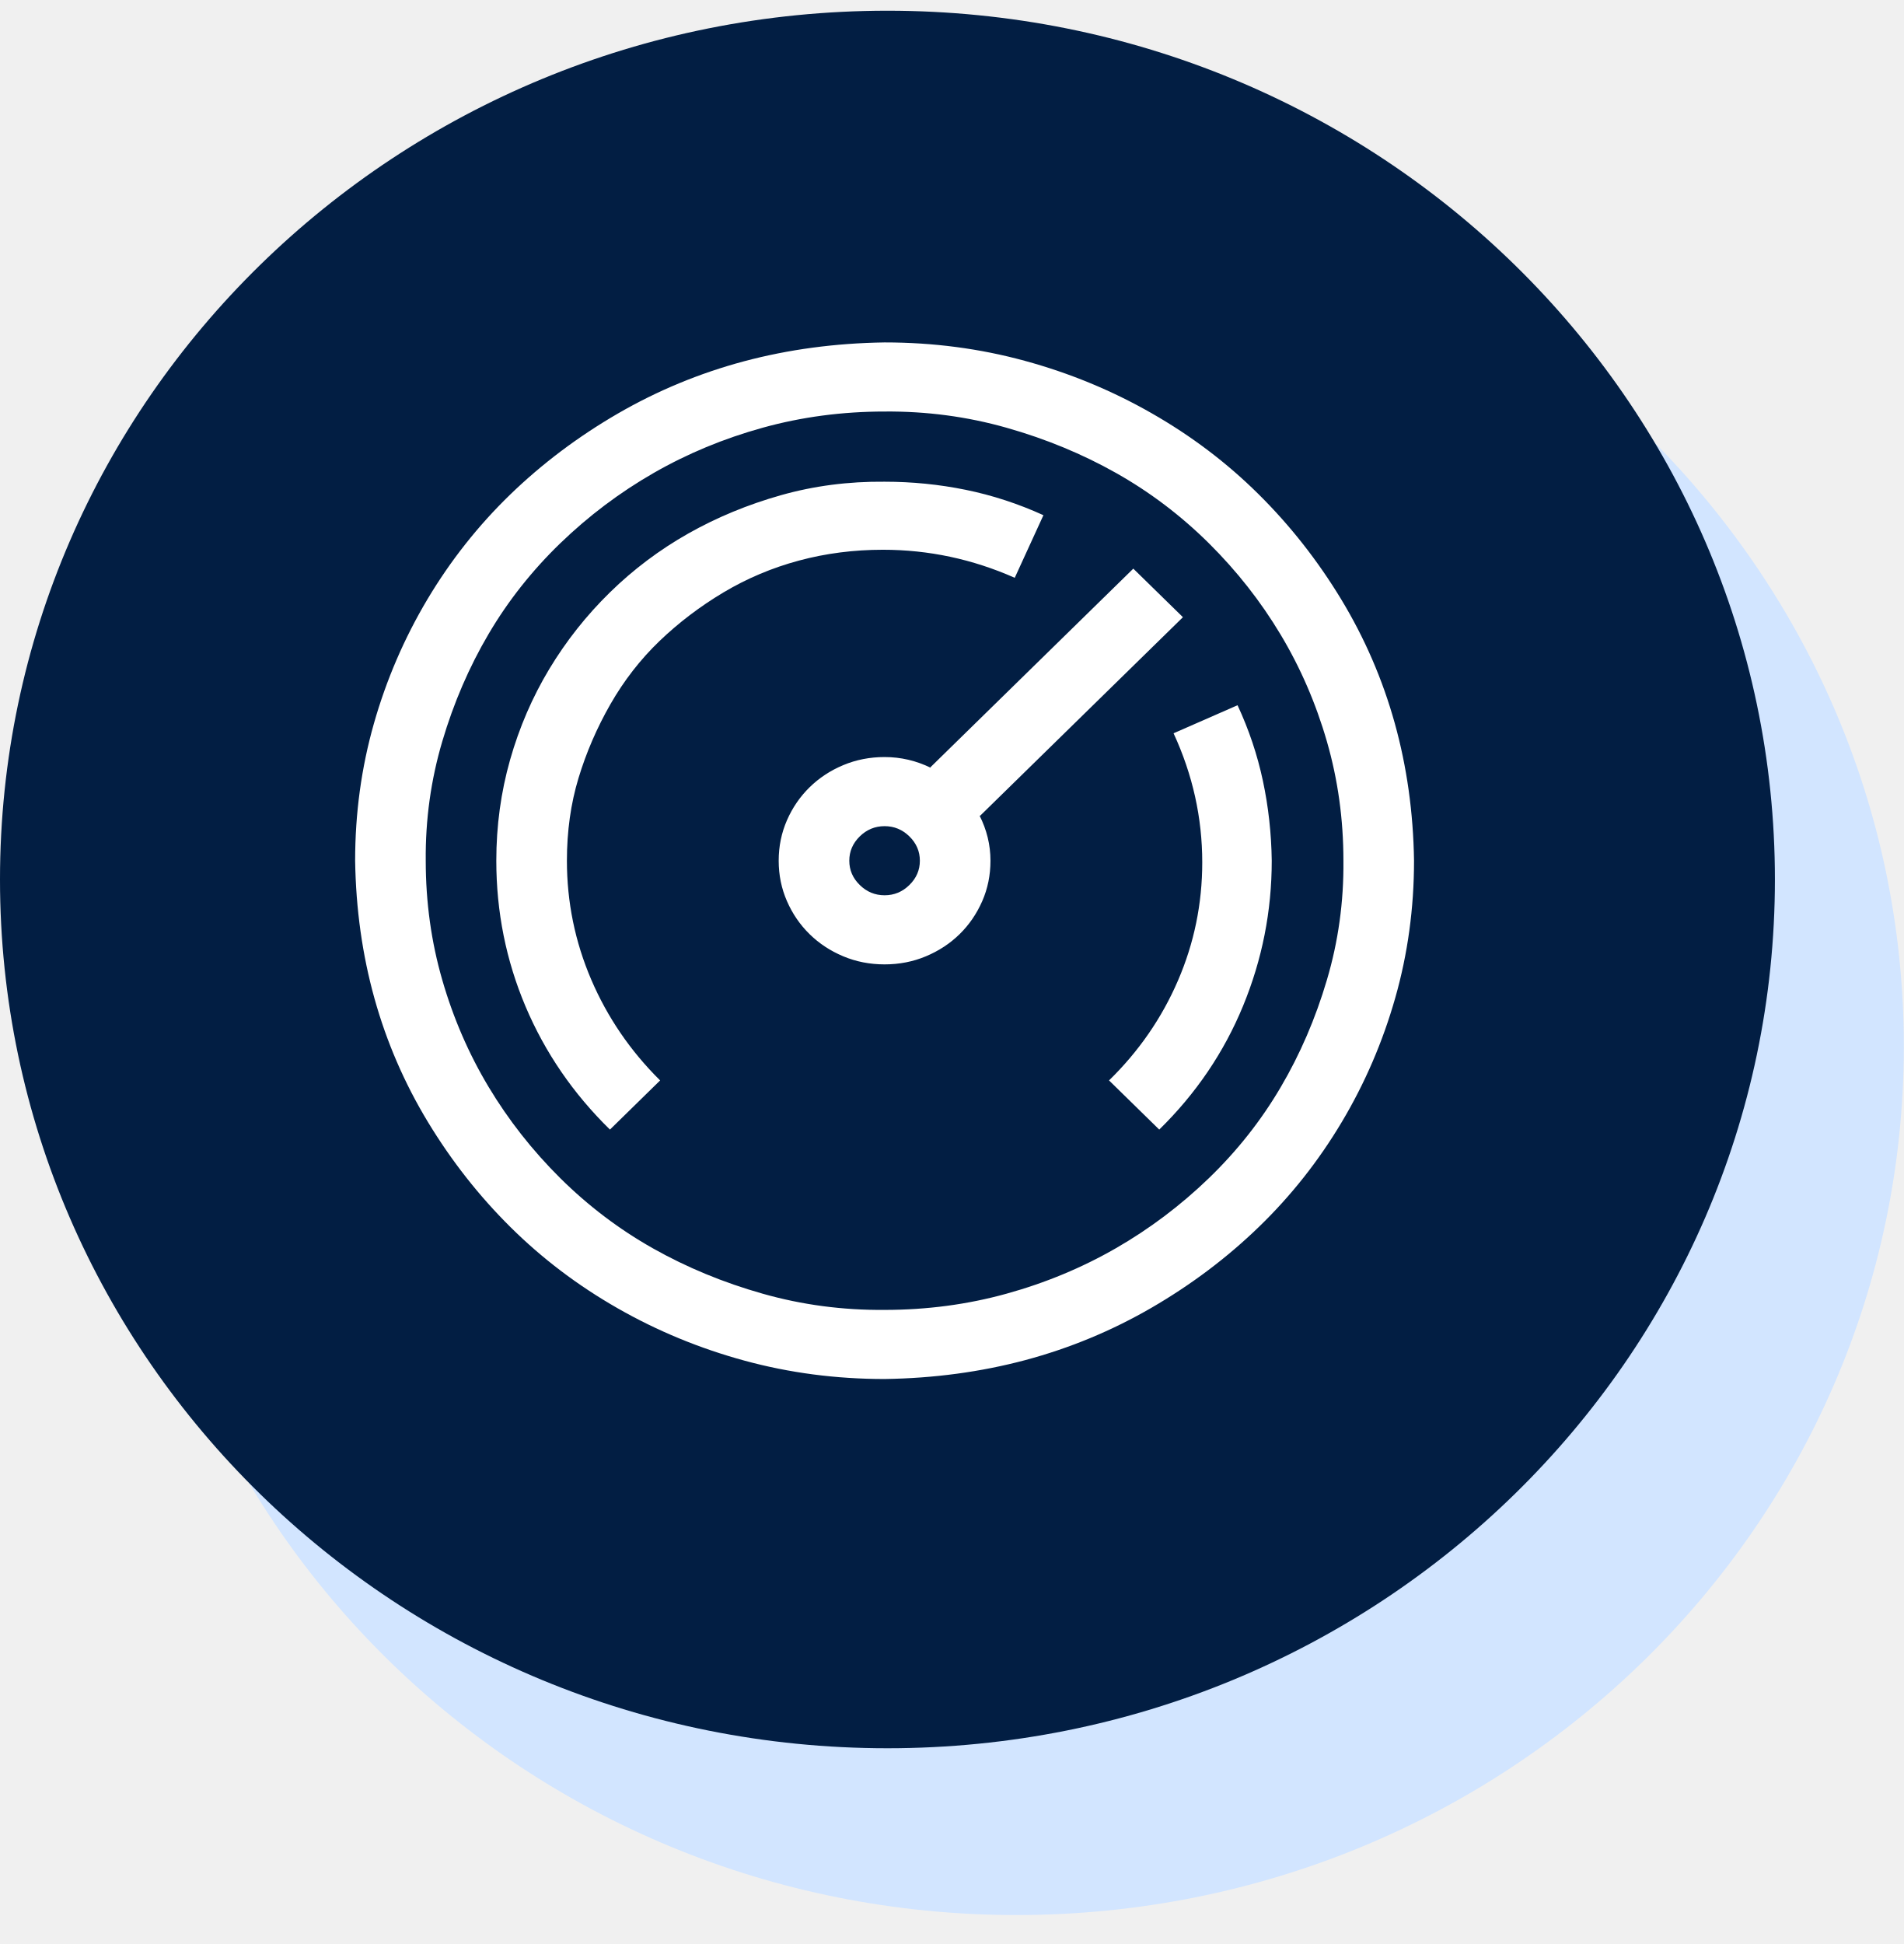
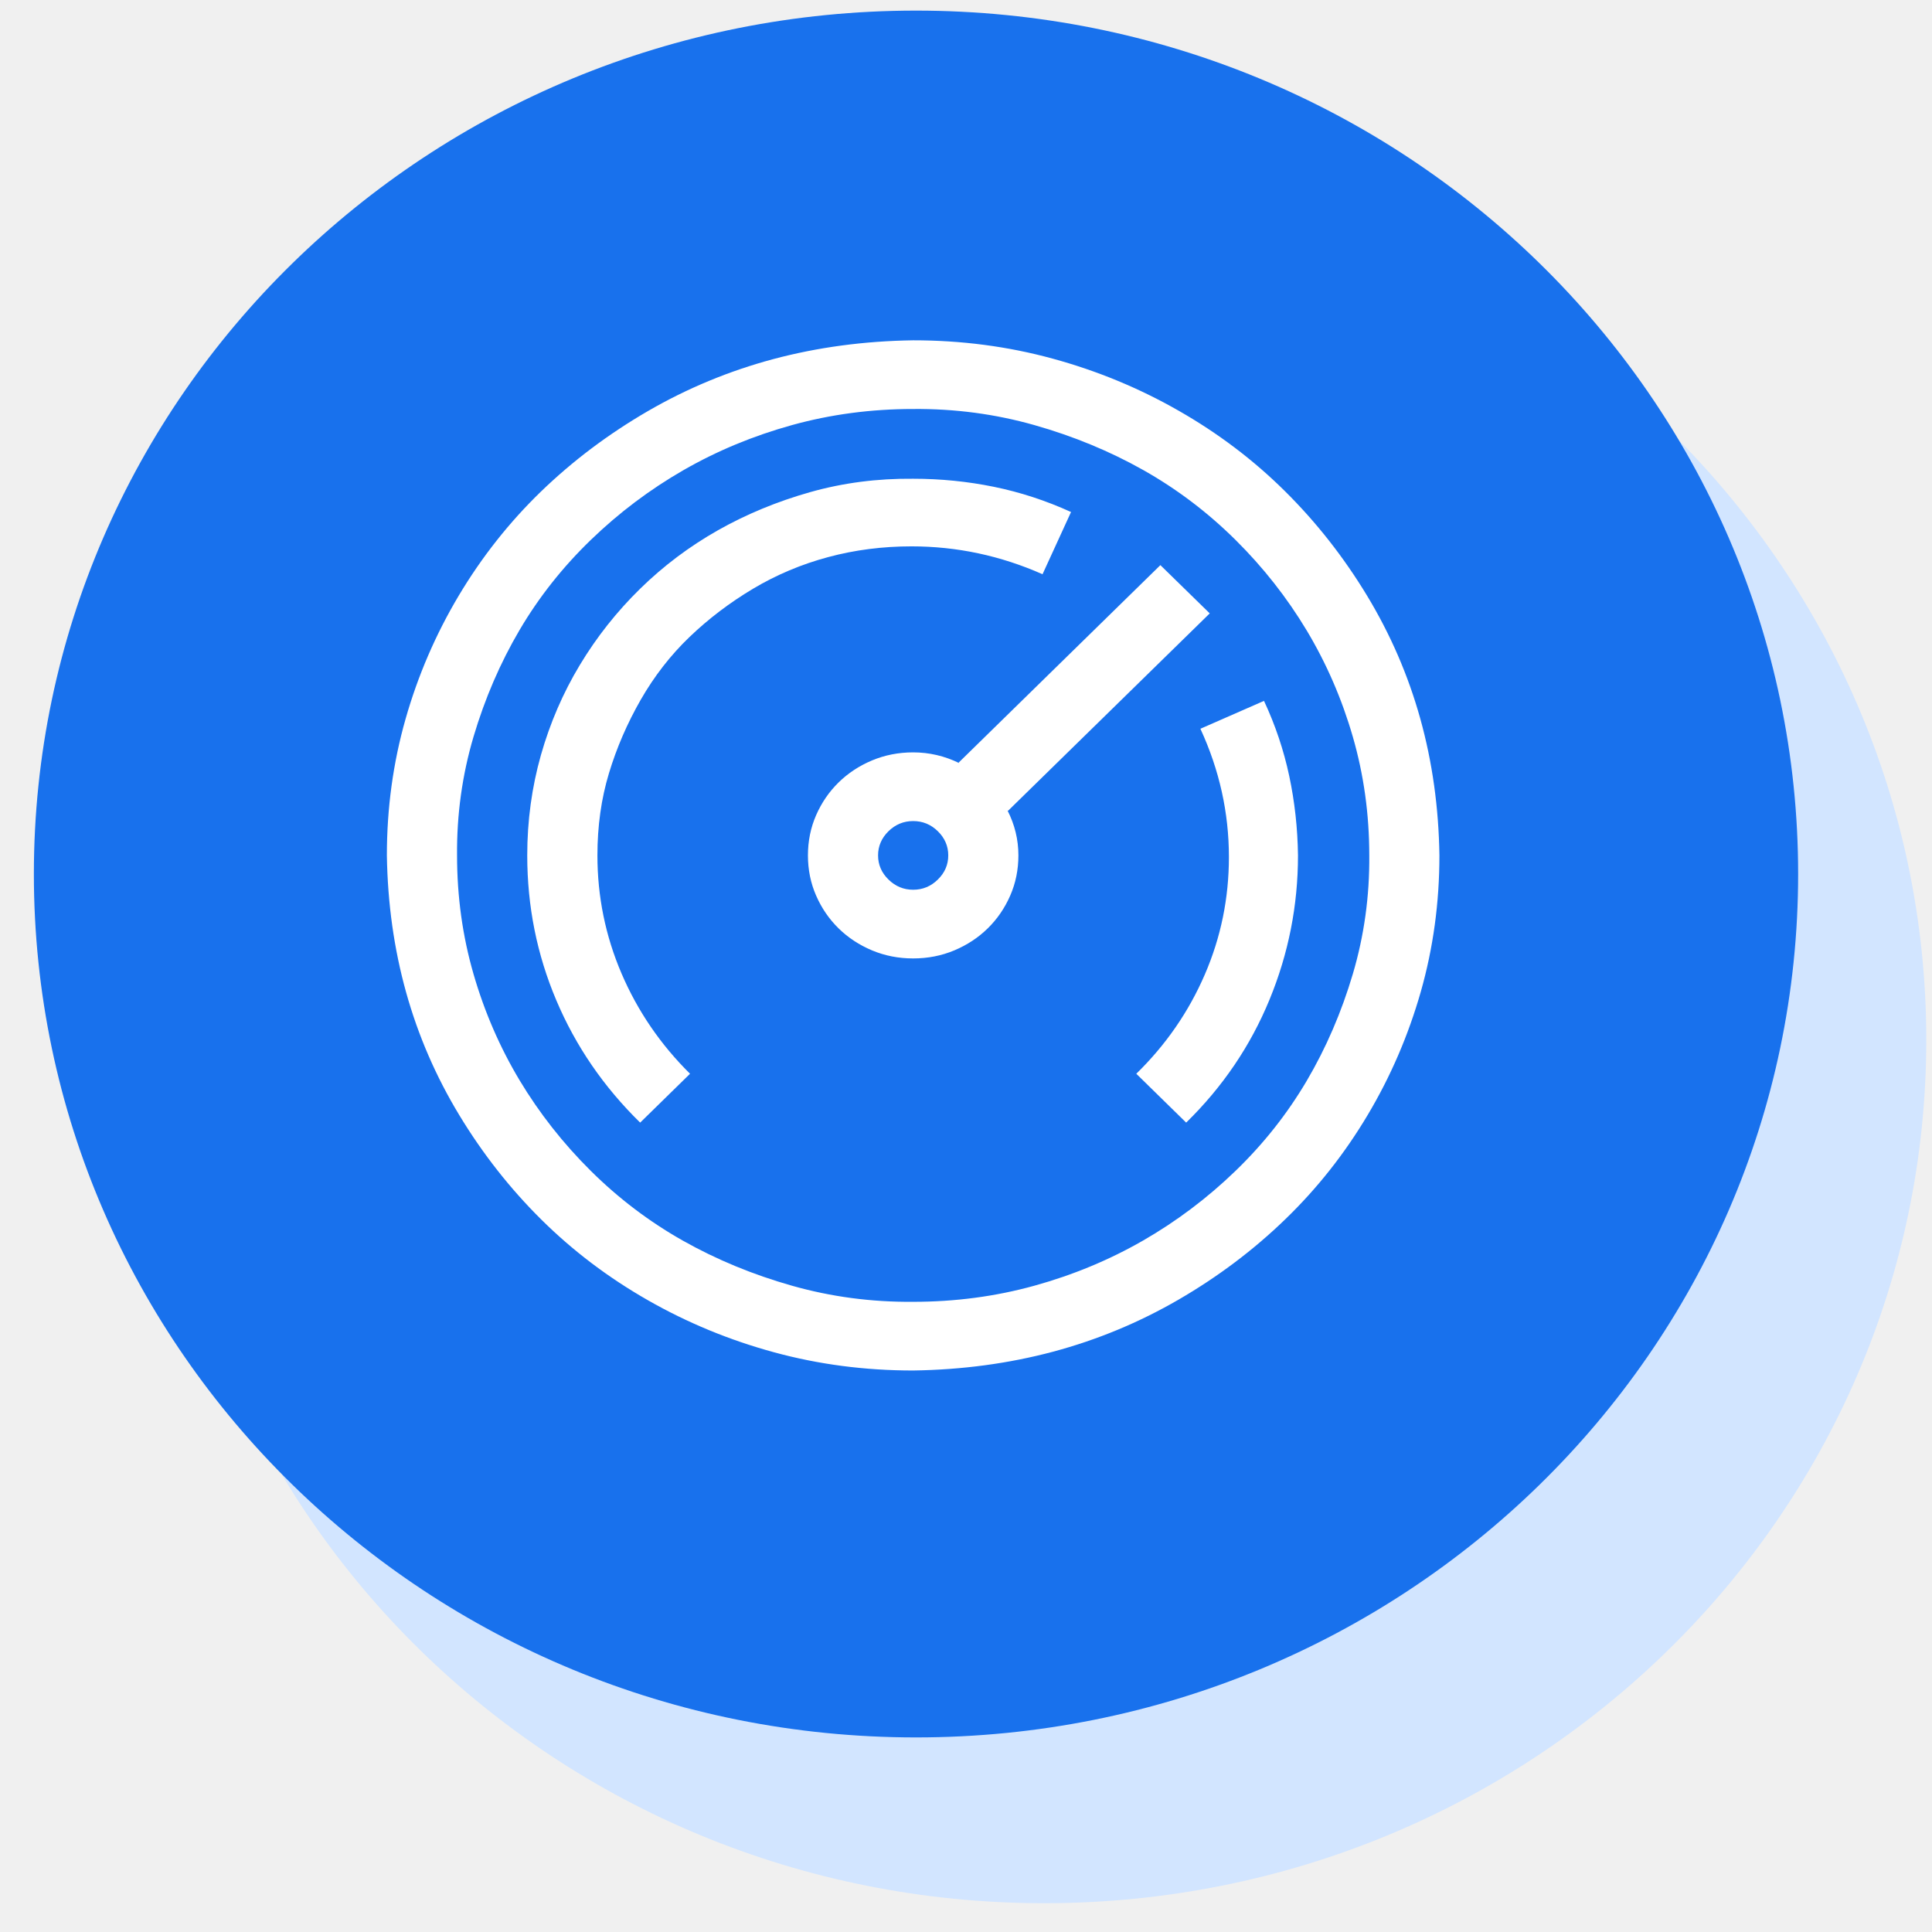
- <svg xmlns="http://www.w3.org/2000/svg" width="48" height="49" viewBox="0 0 48 49" fill="none">
-   <ellipse cx="25.623" cy="26.372" rx="22.373" ry="21.898" fill="#D2E5FF" />
-   <ellipse cx="22.373" cy="22.168" rx="22.373" ry="21.898" fill="#021E43" />
-   <g clip-path="url(#clip0_326_3)">
-     <path d="M22.301 8.631C23.524 8.631 24.701 8.785 25.832 9.094C26.963 9.402 28.029 9.842 29.03 10.414C30.031 10.985 30.93 11.665 31.727 12.455C32.524 13.244 33.219 14.129 33.813 15.108C34.406 16.088 34.855 17.127 35.161 18.225C35.467 19.323 35.63 20.479 35.648 21.695C35.648 22.892 35.49 24.045 35.175 25.151C34.86 26.258 34.411 27.302 33.827 28.281C33.243 29.261 32.547 30.141 31.741 30.921C30.935 31.702 30.031 32.382 29.03 32.963C28.029 33.543 26.968 33.983 25.846 34.283C24.724 34.582 23.543 34.741 22.301 34.759C21.077 34.759 19.9 34.605 18.769 34.296C17.638 33.988 16.572 33.548 15.571 32.976C14.57 32.405 13.671 31.724 12.874 30.935C12.077 30.146 11.382 29.261 10.788 28.281C10.195 27.302 9.746 26.263 9.44 25.165C9.134 24.067 8.972 22.911 8.953 21.695C8.953 20.497 9.111 19.345 9.426 18.238C9.741 17.131 10.191 16.088 10.774 15.108C11.358 14.129 12.054 13.249 12.86 12.468C13.666 11.688 14.57 11.008 15.571 10.427C16.572 9.847 17.634 9.407 18.755 9.107C19.877 8.808 21.058 8.649 22.301 8.631ZM22.301 33.017C23.366 33.017 24.391 32.881 25.373 32.609C26.356 32.337 27.273 31.956 28.126 31.466C28.979 30.976 29.762 30.386 30.476 29.697C31.19 29.007 31.792 28.245 32.283 27.41C32.775 26.576 33.164 25.673 33.451 24.702C33.739 23.732 33.878 22.729 33.868 21.695C33.868 20.652 33.729 19.649 33.451 18.687C33.173 17.726 32.784 16.828 32.283 15.993C31.783 15.158 31.18 14.392 30.476 13.693C29.771 12.995 28.993 12.405 28.14 11.924C27.287 11.443 26.365 11.062 25.373 10.781C24.381 10.5 23.357 10.364 22.301 10.373C21.235 10.373 20.21 10.509 19.228 10.781C18.245 11.053 17.328 11.434 16.475 11.924C15.622 12.414 14.839 13.004 14.125 13.693C13.412 14.383 12.809 15.145 12.318 15.979C11.826 16.814 11.437 17.717 11.15 18.687C10.863 19.658 10.723 20.661 10.733 21.695C10.733 22.738 10.872 23.741 11.15 24.702C11.428 25.664 11.817 26.562 12.318 27.397C12.818 28.231 13.421 28.998 14.125 29.697C14.83 30.395 15.608 30.985 16.461 31.466C17.314 31.947 18.236 32.328 19.228 32.609C20.22 32.89 21.244 33.026 22.301 33.017ZM24.692 20.552C24.877 20.915 24.97 21.296 24.97 21.695C24.97 22.058 24.901 22.398 24.762 22.715C24.622 23.033 24.433 23.31 24.192 23.546C23.951 23.782 23.668 23.968 23.343 24.104C23.019 24.24 22.671 24.308 22.301 24.308C21.93 24.308 21.582 24.24 21.258 24.104C20.933 23.968 20.651 23.782 20.41 23.546C20.169 23.31 19.979 23.033 19.84 22.715C19.701 22.398 19.631 22.058 19.631 21.695C19.631 21.332 19.701 20.992 19.84 20.674C19.979 20.357 20.169 20.08 20.41 19.844C20.651 19.608 20.933 19.422 21.258 19.286C21.582 19.15 21.93 19.082 22.301 19.082C22.708 19.082 23.098 19.173 23.468 19.354L23.455 19.341L28.571 14.333L29.822 15.557L24.706 20.565L24.692 20.552ZM22.301 22.566C22.542 22.566 22.75 22.48 22.926 22.307C23.102 22.135 23.19 21.931 23.19 21.695C23.19 21.459 23.102 21.255 22.926 21.082C22.75 20.91 22.542 20.824 22.301 20.824C22.06 20.824 21.851 20.91 21.675 21.082C21.499 21.255 21.411 21.459 21.411 21.695C21.411 21.931 21.499 22.135 21.675 22.307C21.851 22.48 22.06 22.566 22.301 22.566ZM31.199 17.776C31.486 18.393 31.699 19.028 31.838 19.681C31.977 20.334 32.052 21.005 32.061 21.695C32.061 22.965 31.82 24.185 31.338 25.355C30.856 26.526 30.151 27.565 29.225 28.472L27.959 27.233C28.71 26.499 29.29 25.66 29.697 24.716C30.105 23.772 30.309 22.779 30.309 21.736C30.309 20.611 30.068 19.527 29.586 18.483L31.199 17.776ZM25.582 14.564C24.516 14.092 23.408 13.857 22.259 13.857C21.527 13.857 20.822 13.947 20.145 14.129C19.469 14.31 18.834 14.578 18.241 14.931C17.648 15.285 17.11 15.694 16.628 16.156C16.146 16.619 15.733 17.15 15.39 17.748C15.047 18.347 14.779 18.969 14.584 19.613C14.389 20.257 14.292 20.951 14.292 21.695C14.292 22.738 14.496 23.736 14.904 24.689C15.312 25.641 15.891 26.49 16.642 27.233L15.377 28.472C14.45 27.565 13.741 26.53 13.249 25.369C12.758 24.208 12.512 22.983 12.512 21.695C12.512 20.815 12.628 19.967 12.86 19.15C13.092 18.334 13.421 17.572 13.847 16.864C14.274 16.156 14.783 15.512 15.377 14.931C15.97 14.351 16.628 13.857 17.351 13.448C18.074 13.04 18.852 12.718 19.687 12.482C20.521 12.246 21.392 12.133 22.301 12.142C22.996 12.142 23.677 12.21 24.344 12.346C25.012 12.482 25.665 12.695 26.305 12.986L25.582 14.564Z" fill="white" />
+ <svg xmlns="http://www.w3.org/2000/svg" width="49" height="49" viewBox="0 0 49 49" fill="none">
+   <ellipse cx="26.482" cy="26.372" rx="22.373" ry="21.898" fill="#D2E5FF" />
+   <ellipse cx="23.232" cy="22.167" rx="22.373" ry="21.898" fill="#1871ED" />
+   <g clip-path="url(#clip0_366_821)">
+     <path d="M23.16 8.631C24.384 8.631 25.561 8.785 26.692 9.094C27.822 9.402 28.888 9.842 29.889 10.414C30.89 10.985 31.79 11.665 32.587 12.455C33.384 13.244 34.079 14.129 34.672 15.108C35.265 16.088 35.715 17.127 36.021 18.225C36.327 19.323 36.489 20.479 36.507 21.695C36.507 22.892 36.35 24.045 36.035 25.151C35.719 26.258 35.27 27.302 34.686 28.281C34.102 29.261 33.407 30.141 32.6 30.921C31.794 31.702 30.89 32.382 29.889 32.963C28.888 33.543 27.827 33.983 26.705 34.283C25.584 34.582 24.402 34.741 23.16 34.759C21.936 34.759 20.759 34.605 19.628 34.296C18.498 33.988 17.432 33.548 16.431 32.976C15.43 32.405 14.53 31.724 13.733 30.935C12.936 30.146 12.241 29.261 11.648 28.281C11.055 27.302 10.605 26.263 10.299 25.165C9.993 24.067 9.831 22.911 9.812 21.695C9.812 20.497 9.97 19.345 10.285 18.238C10.6 17.131 11.05 16.088 11.634 15.108C12.218 14.129 12.913 13.249 13.719 12.468C14.526 11.688 15.43 11.008 16.431 10.427C17.432 9.847 18.493 9.407 19.614 9.107C20.736 8.808 21.918 8.649 23.16 8.631ZM23.16 33.017C24.226 33.017 25.25 32.881 26.233 32.609C27.215 32.337 28.133 31.956 28.986 31.466C29.838 30.976 30.622 30.386 31.335 29.697C32.049 29.007 32.651 28.245 33.143 27.41C33.634 26.576 34.023 25.673 34.311 24.702C34.598 23.732 34.737 22.729 34.728 21.695C34.728 20.652 34.589 19.649 34.311 18.687C34.033 17.726 33.643 16.828 33.143 15.993C32.642 15.158 32.04 14.392 31.335 13.693C30.631 12.995 29.852 12.405 29 11.924C28.147 11.443 27.224 11.062 26.233 10.781C25.241 10.5 24.217 10.364 23.16 10.373C22.094 10.373 21.07 10.509 20.087 10.781C19.105 11.053 18.187 11.434 17.334 11.924C16.482 12.414 15.698 13.004 14.985 13.693C14.271 14.383 13.668 15.145 13.177 15.979C12.686 16.814 12.297 17.717 12.009 18.687C11.722 19.658 11.583 20.661 11.592 21.695C11.592 22.738 11.731 23.741 12.009 24.702C12.287 25.664 12.677 26.562 13.177 27.397C13.678 28.231 14.28 28.998 14.985 29.697C15.689 30.395 16.468 30.985 17.32 31.466C18.173 31.947 19.096 32.328 20.087 32.609C21.079 32.89 22.103 33.026 23.16 33.017ZM25.551 20.552C25.737 20.915 25.829 21.296 25.829 21.695C25.829 22.058 25.76 22.398 25.621 22.715C25.482 23.033 25.292 23.31 25.051 23.546C24.81 23.782 24.527 23.968 24.203 24.104C23.878 24.24 23.531 24.308 23.16 24.308C22.789 24.308 22.442 24.24 22.117 24.104C21.793 23.968 21.51 23.782 21.269 23.546C21.028 23.31 20.838 23.033 20.699 22.715C20.56 22.398 20.491 22.058 20.491 21.695C20.491 21.332 20.56 20.992 20.699 20.674C20.838 20.357 21.028 20.08 21.269 19.844C21.51 19.608 21.793 19.422 22.117 19.286C22.442 19.15 22.789 19.082 23.16 19.082C23.568 19.082 23.957 19.173 24.328 19.354L24.314 19.341L29.43 14.333L30.682 15.557L25.565 20.565L25.551 20.552ZM23.16 22.566C23.401 22.566 23.61 22.48 23.786 22.307C23.962 22.135 24.05 21.931 24.05 21.695C24.05 21.459 23.962 21.255 23.786 21.082C23.61 20.91 23.401 20.824 23.16 20.824C22.919 20.824 22.71 20.91 22.534 21.082C22.358 21.255 22.27 21.459 22.27 21.695C22.27 21.931 22.358 22.135 22.534 22.307C22.71 22.48 22.919 22.566 23.16 22.566ZM32.058 17.776C32.346 18.393 32.559 19.028 32.698 19.681C32.837 20.334 32.911 21.005 32.92 21.695C32.92 22.965 32.679 24.185 32.197 25.355C31.715 26.526 31.011 27.565 30.084 28.472L28.819 27.233C29.57 26.499 30.149 25.66 30.557 24.716C30.965 23.772 31.168 22.779 31.168 21.736C31.168 20.611 30.927 19.527 30.445 18.483L32.058 17.776ZM26.441 14.564C25.375 14.092 24.268 13.857 23.118 13.857C22.386 13.857 21.681 13.947 21.005 14.129C20.328 14.31 19.693 14.578 19.1 14.931C18.507 15.285 17.969 15.694 17.487 16.156C17.005 16.619 16.593 17.15 16.25 17.748C15.907 18.347 15.638 18.969 15.444 19.613C15.249 20.257 15.152 20.951 15.152 21.695C15.152 22.738 15.355 23.736 15.763 24.689C16.171 25.641 16.75 26.49 17.501 27.233L16.236 28.472C15.309 27.565 14.6 26.53 14.109 25.369C13.617 24.208 13.372 22.983 13.372 21.695C13.372 20.815 13.488 19.967 13.719 19.15C13.951 18.334 14.28 17.572 14.707 16.864C15.133 16.156 15.643 15.512 16.236 14.931C16.829 14.351 17.487 13.857 18.21 13.448C18.933 13.04 19.712 12.718 20.546 12.482C21.38 12.246 22.252 12.133 23.16 12.142C23.855 12.142 24.536 12.21 25.204 12.346C25.871 12.482 26.525 12.695 27.164 12.986L26.441 14.564Z" fill="white" />
  </g>
  <defs>
-     <clipPath id="clip0_326_3">
-       <rect width="28.475" height="27.87" fill="white" transform="translate(8.95312 8.63086)" />
+     <clipPath id="clip0_366_821">
+       <rect width="28.475" height="27.87" fill="white" transform="translate(9.8125 8.63086)" />
    </clipPath>
  </defs>
</svg>
